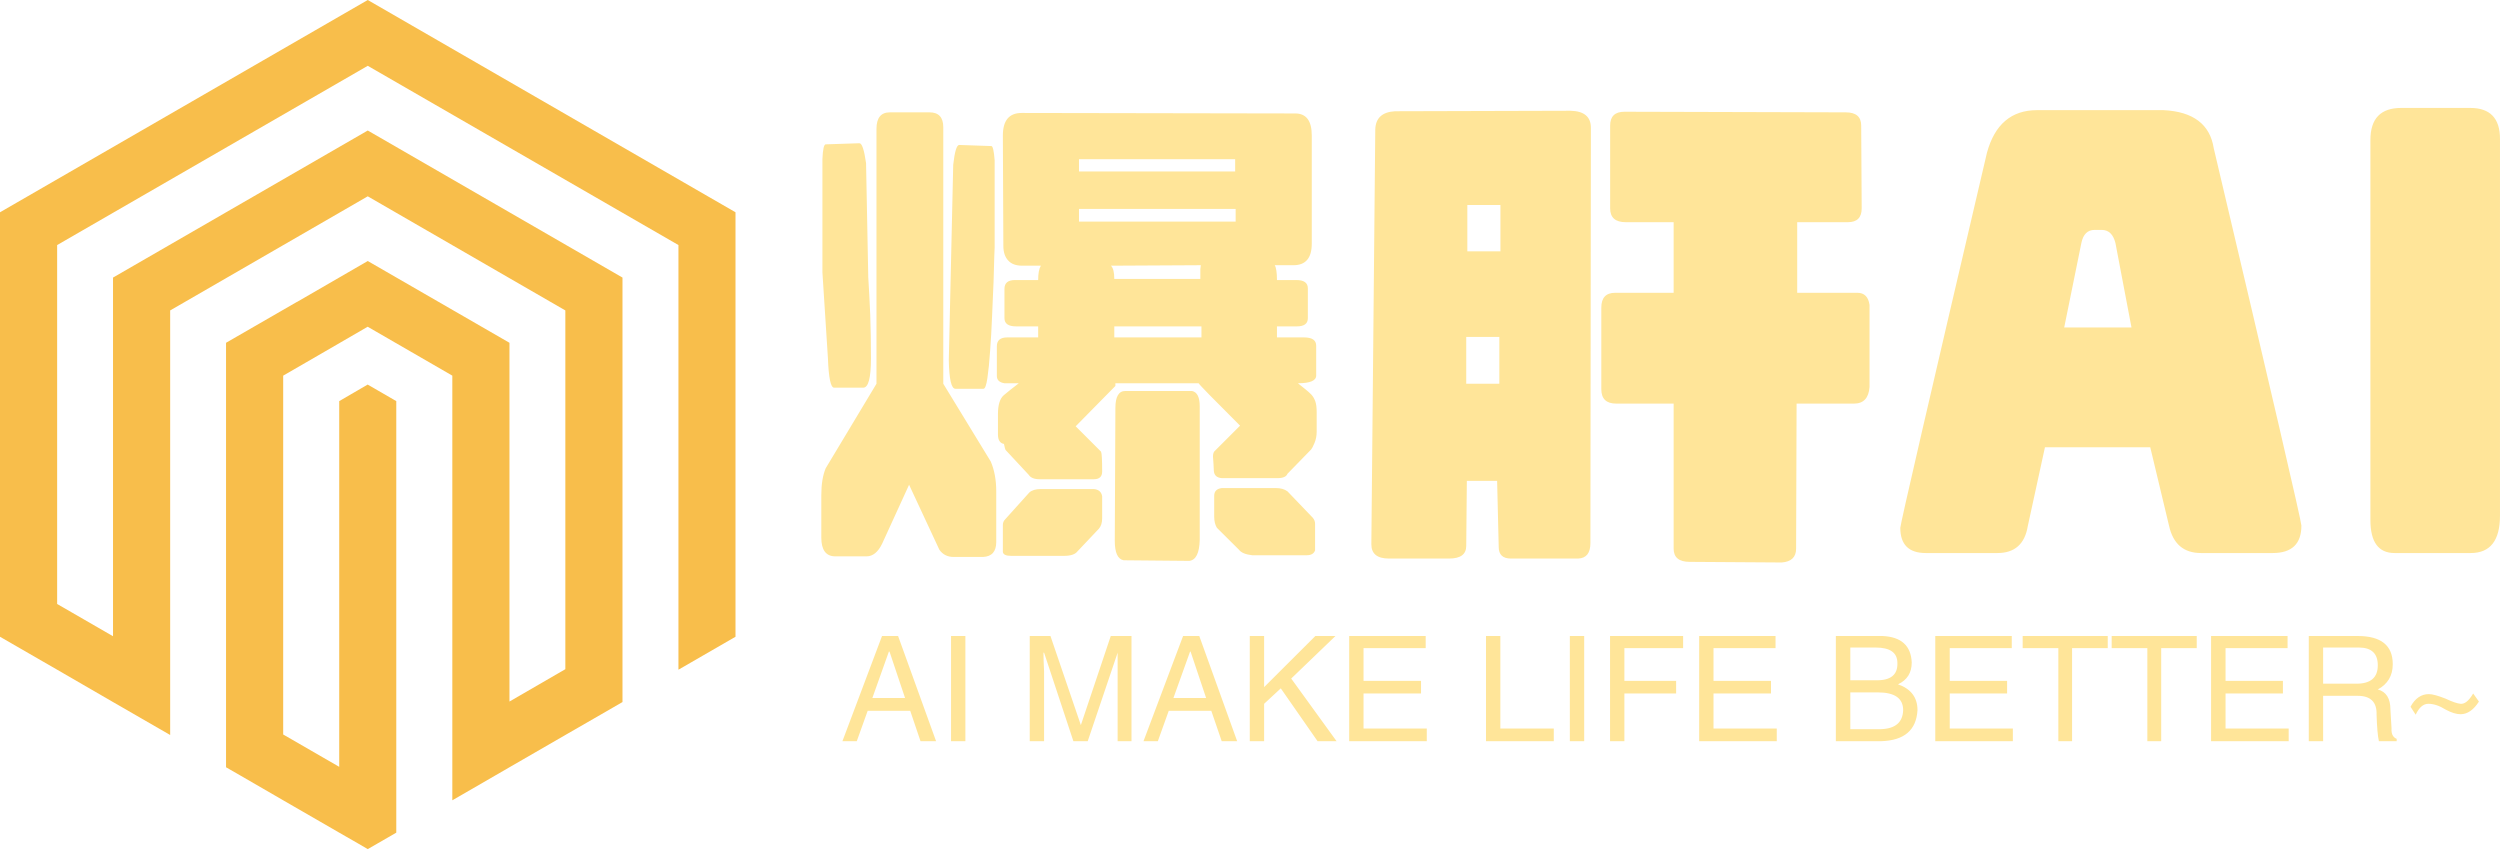
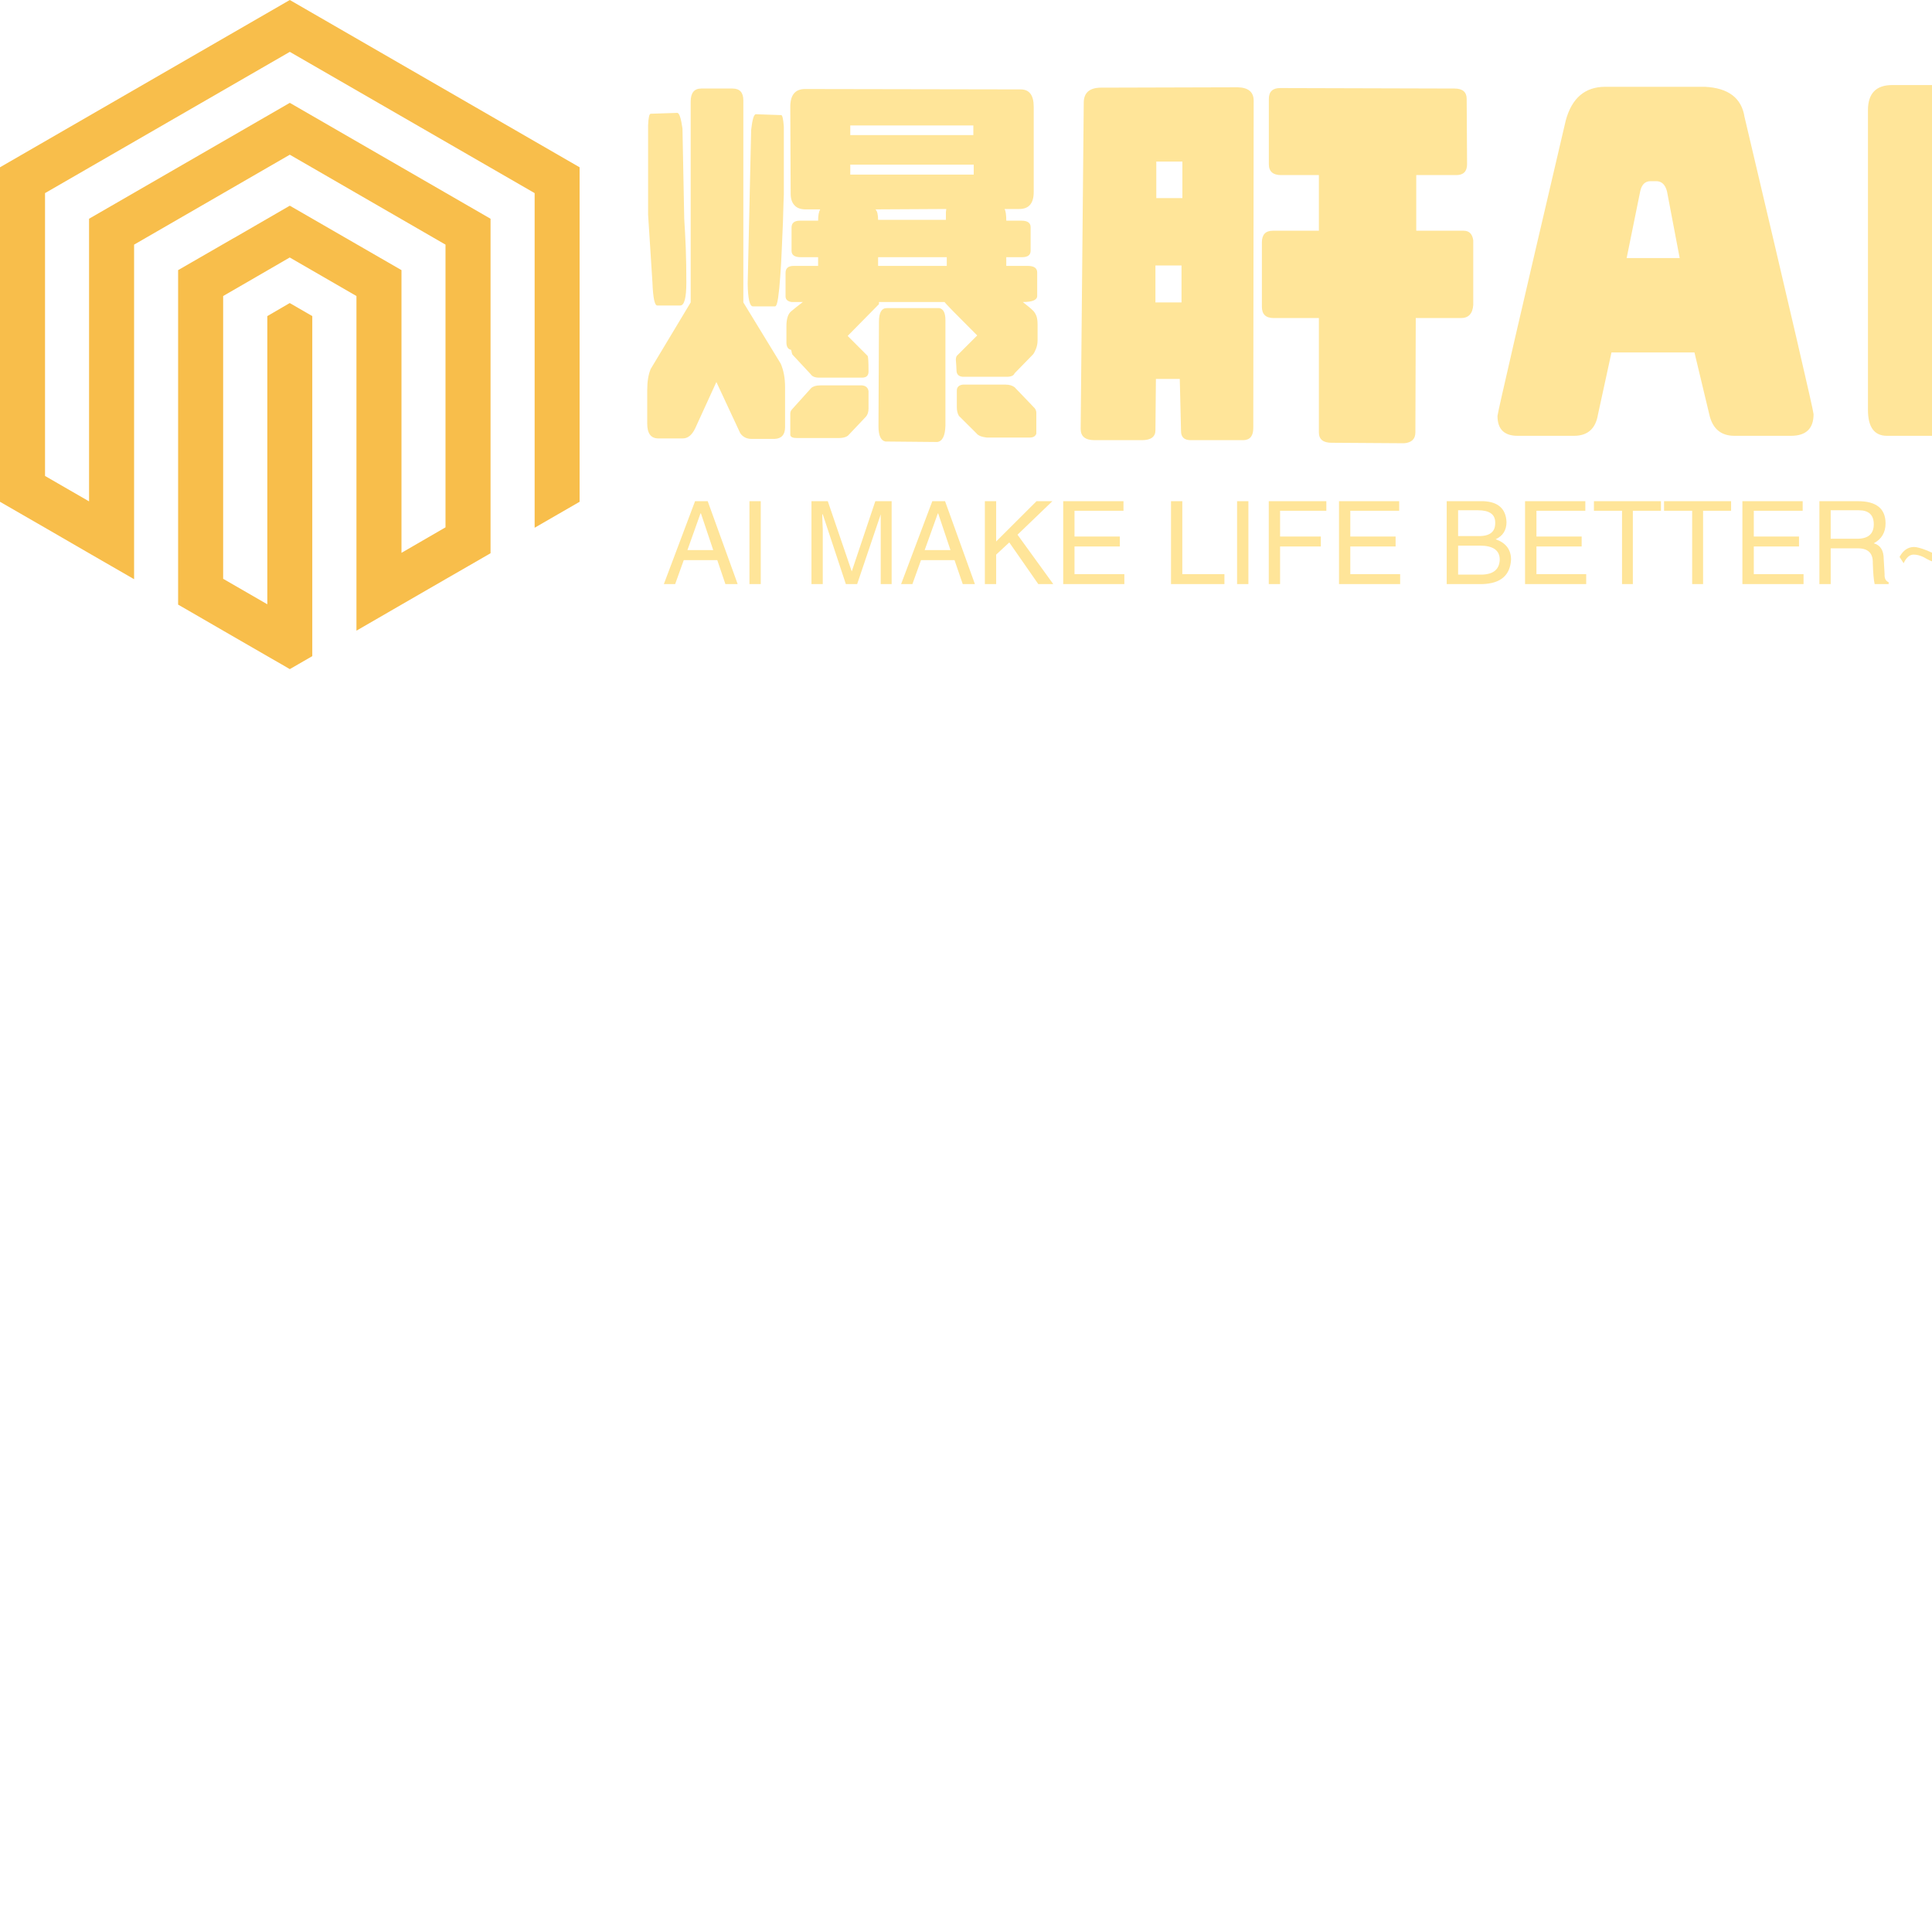
- <svg xmlns="http://www.w3.org/2000/svg" data-v-0dd9719b="" version="1.0" preserveAspectRatio="xMidYMid meet" color-interpolation-filters="sRGB" style="margin: auto;">
+ <svg xmlns="http://www.w3.org/2000/svg" data-v-0dd9719b="" version="1.0" viewBox="0,0,200,200" preserveAspectRatio="xMidYMid meet" color-interpolation-filters="sRGB" style="margin: auto;">
  <g data-v-0dd9719b="" fill="#ffe599" class="icon-text-wrapper icon-svg-group iconsvg">
    <g class="iconsvg-imagesvg" transform="translate(0,0)">
      <g>
        <rect fill="#ffe599" fill-opacity="0" stroke-width="2" x="0" y="0" width="60" height="69.268" class="image-rect" />
        <svg filter="url(#colors1490283704)" x="0" y="0" width="60" height="69.268" filtersec="colorsf863956420" class="image-svg-svg primary" style="overflow: visible;">
          <svg viewBox="0 0 86.62 100">
            <path fill="#333" d="M79.9 78.87l6.72-3.88V25L43.31 0 0 25v49.99l4.75 2.74 1.98 1.14 6.58 3.81 6.73 3.88v-50l23.27-13.44 23.27 13.44v42.25L60 82.62V40.37l-16.69-9.63-8.33 4.82h-.02l-8.34 4.81v49.99l1.72.99 5.01 2.9 6.6 3.81 2.16 1.24 1.2.7 3.36-1.94V47.24l-3.37-1.95-3.35 1.95v43.07l-6.6-3.81V44.24l4.98-2.88 4.97-2.88 9.97 5.76V94.25l2.91-1.68L60 90.36l6.58-3.8 3.37-1.94 3.36-1.94V32.69l-30-17.32-30 17.32v42.24l-6.58-3.8V28.86L43.31 7.75 79.9 28.86v50.01z">
            </path>
          </svg>
        </svg>
        <defs>
          <filter id="colors1490283704">
            <feColorMatrix type="matrix" values="0 0 0 0 0.973  0 0 0 0 0.746  0 0 0 0 0.293  0 0 0 1 0" class="icon-fecolormatrix" />
          </filter>
          <filter id="colorsf863956420">
            <feColorMatrix type="matrix" values="0 0 0 0 0.996  0 0 0 0 0.996  0 0 0 0 0.996  0 0 0 1 0" class="icon-fecolormatrix" />
          </filter>
          <filter id="colorsb8362065433">
            <feColorMatrix type="matrix" values="0 0 0 0 0  0 0 0 0 0  0 0 0 0 0  0 0 0 1 0" class="icon-fecolormatrix">
            </feColorMatrix>
          </filter>
        </defs>
      </g>
    </g>
    <g transform="translate(67,8.80497)">
      <g data-gra="path-name" fill-rule="" class="tp-name iconsvg-namesvg" transform="translate(0,0)">
        <g transform="scale(1)">
          <g>
            <path d="M15.48 2.16L15.48 2.16 13.09 2.16Q12.33 2.16 11.92 1.57L11.92 1.57 9.45-3.73 7.25 1.08Q6.75 2.11 5.98 2.11L5.98 2.11 3.38 2.11Q2.29 2.07 2.29 0.58L2.29 0.58 2.29-2.88Q2.29-4.23 2.65-5.08L2.65-5.08 6.79-11.97 6.79-32.76Q6.79-34.11 7.88-34.11L7.88-34.11 11.12-34.11Q12.24-34.11 12.24-32.89L12.24-32.89 12.24-11.97 16.11-5.63Q16.56-4.59 16.56-3.19L16.56-3.19 16.56 0.94Q16.56 2.11 15.48 2.16ZM23.31-25.2L36.09-25.2 36.09-26.23 23.31-26.23 23.31-25.2ZM26.19-15.75L33.3-15.75 33.3-16.65 26.19-16.65 26.19-15.75ZM23.31-29.29L36.05-29.29 36.05-30.29 23.31-30.29 23.31-29.29ZM32.31 2.48L32.31 2.48 26.95 2.43Q26.23 2.29 26.23 0.85L26.23 0.85 26.28-9.99Q26.28-11.38 27.09-11.38L27.09-11.38 32.53-11.38Q33.16-11.25 33.16-10.13L33.16-10.13 33.16 0.77Q33.12 2.38 32.31 2.48ZM41.89 2.02L41.89 2.02 37.44 2.02Q36.63 1.93 36.36 1.57L36.36 1.57 34.56-0.22Q34.34-0.58 34.34-1.13L34.34-1.13 34.34-2.83Q34.34-3.38 34.96-3.46L34.96-3.46 39.38-3.46Q39.96-3.46 40.32-3.19L40.32-3.19 42.39-1.03Q42.57-0.81 42.57-0.54L42.57-0.54 42.57 1.62Q42.43 2.02 41.89 2.02ZM26.19-20.52L33.21-20.52 33.21-21.33 33.25-21.64 25.92-21.6Q26.19-21.33 26.19-20.52L26.19-20.52ZM24.52-4.18L24.52-4.18 20.11-4.18Q19.44-4.18 19.21-4.54L19.21-4.54 17.32-6.57Q17.28-6.61 17.19-7.06L17.19-7.06Q16.7-7.15 16.7-7.83L16.7-7.83 16.7-9.49Q16.7-10.62 17.17-11.03 17.64-11.43 18.4-12.01L18.4-12.01 17.23-12.01Q16.61-12.11 16.61-12.6L16.61-12.6 16.61-15.03Q16.61-15.75 17.46-15.75L17.46-15.75 19.98-15.75 19.98-16.65 18.18-16.65Q17.23-16.65 17.23-17.32L17.23-17.32 17.23-19.71Q17.23-20.43 18.09-20.43L18.09-20.43 19.98-20.43Q19.98-21.24 20.2-21.6L20.2-21.6 18.68-21.6Q17.91-21.6 17.53-22.03 17.14-22.45 17.14-23.22L17.14-23.22 17.1-32.22Q17.1-34.06 18.63-34.06L18.63-34.06 40.95-34.02Q42.3-34.02 42.3-32.22L42.3-32.22 42.3-23.4Q42.3-21.64 40.81-21.64L40.81-21.64 39.28-21.64Q39.46-21.33 39.46-20.43L39.46-20.43 41.04-20.43Q41.98-20.43 41.98-19.75L41.98-19.75 41.98-17.32Q41.98-16.65 41.09-16.65L41.09-16.65 39.46-16.65 39.46-15.75 41.67-15.75Q42.66-15.75 42.66-15.07L42.66-15.07 42.66-12.64Q42.66-12.01 41.17-12.01L41.17-12.01Q41.49-11.74 41.78-11.52 42.07-11.29 42.28-11.07 42.48-10.84 42.59-10.53 42.7-10.21 42.7-9.67L42.7-9.67 42.7-8.05Q42.7-7.56 42.52-7.13 42.34-6.71 42.25-6.61L42.25-6.61 40.32-4.63Q40.18-4.27 39.51-4.27L39.51-4.27 34.96-4.27Q34.34-4.32 34.31-4.88 34.29-5.44 34.24-6.03L34.24-6.03Q34.24-6.39 34.42-6.52L34.42-6.52 36.45-8.55Q33.16-11.83 33.07-12.01L33.07-12.01 26.28-12.01 26.28-11.79 23.04-8.5 25.11-6.43Q25.2-6.25 25.2-4.81L25.2-4.81Q25.2-4.18 24.52-4.18ZM22.09 2.07L22.09 2.07 17.77 2.07Q17.14 2.07 17.1 1.75L17.1 1.75 17.1-0.45Q17.1-0.72 17.28-0.9L17.28-0.9 19.26-3.1Q19.57-3.38 20.2-3.38L20.2-3.38 24.52-3.38Q25.11-3.33 25.2-2.79L25.2-2.79 25.2-0.99Q25.2-0.45 24.93-0.14L24.93-0.14 23.18 1.71Q22.9 2.07 22.09 2.07ZM15.52-11.56L15.52-11.56 13.23-11.56Q12.73-11.56 12.69-13.9L12.69-13.9 13.05-29.83Q13.23-31.45 13.54-31.45L13.54-31.45 16.16-31.36Q16.34-31.36 16.43-30.2L16.43-30.2 16.43-23.04Q16.43-23.13 16.4-22.34 16.38-21.55 16.34-20.27 16.29-18.99 16.22-17.48 16.16-15.97 16.06-14.65 15.97-13.32 15.84-12.44 15.71-11.56 15.52-11.56ZM5.71-11.65L5.71-11.65 3.33-11.65Q2.92-11.65 2.83-14.04L2.83-14.04 2.38-21.06 2.38-30.29Q2.43-31.5 2.65-31.5L2.65-31.5 5.4-31.59Q5.71-31.59 5.94-29.97L5.94-29.97 6.12-20.65Q6.21-19.26 6.28-17.62 6.34-15.97 6.34-14.04L6.34-14.04Q6.34-11.65 5.71-11.65ZM80.64 2.61L80.64 2.61 73.13 2.56Q71.82 2.56 71.82 1.48L71.82 1.48 71.82-10.35 67.14-10.35Q65.92-10.35 65.92-11.52L65.92-11.52 65.92-18.18Q65.92-19.39 67.05-19.39L67.05-19.39 71.82-19.39 71.82-25.15 67.91-25.15Q66.64-25.15 66.64-26.28L66.64-26.28 66.64-33.03Q66.64-34.16 67.81-34.16L67.81-34.16 85.86-34.11Q87.12-34.11 87.12-33.03L87.12-33.03 87.16-26.28Q87.16-25.15 86.04-25.15L86.04-25.15 81.9-25.15 81.9-19.39 86.81-19.39Q87.66-19.39 87.8-18.4L87.8-18.4 87.8-11.7Q87.7-10.35 86.53-10.35L86.53-10.35 81.85-10.35 81.81 1.48Q81.81 2.52 80.64 2.61ZM54.99-22.77L57.69-22.77 57.69-26.55 54.99-26.55 54.99-22.77ZM64.03 2.29L64.03 2.29 58.55 2.29Q57.55 2.29 57.55 1.35L57.55 1.35 57.42-4.05 54.95-4.05 54.9 1.26Q54.9 2.29 53.5 2.29L53.5 2.29 48.6 2.29Q47.16 2.29 47.16 1.13L47.16 1.13 47.48-32.71Q47.52-34.11 49.09-34.2L49.09-34.2 63.41-34.24Q65.07-34.2 65.07-32.85L65.07-32.85 65.03 1.03Q65.03 2.25 64.03 2.29ZM54.9-11.97L57.6-11.97 57.6-15.79 54.9-15.79 54.9-11.97ZM120.69 1.84L120.69 1.84 114.84 1.84Q112.72 1.84 112.23-0.4L112.23-0.4 110.7-6.79 102.11-6.79 100.71-0.36Q100.35 1.84 98.23 1.84L98.23 1.84 92.39 1.84Q90.31 1.84 90.31-0.22L90.31-0.22Q90.31-0.63 97.38-30.82L97.38-30.82Q98.33-34.29 101.47-34.29L101.47-34.29 111.78-34.29Q115.42-34.11 115.88-31.18L115.88-31.18Q123.03-0.9 123.03-0.4L123.03-0.4Q123.03 1.84 120.69 1.84ZM103.68-16.56L109.17-16.56 107.86-23.45Q107.59-24.52 106.74-24.52L106.74-24.52 106.16-24.52Q105.3-24.52 105.08-23.45L105.08-23.45 103.68-16.56ZM139.23-31.95L139.23-1.21Q139.23 1.84 136.84 1.84L136.84 1.84 130.63 1.84Q128.66 1.84 128.66-0.85L128.66-0.85 128.66-31.86Q128.66-34.47 131.17-34.47L131.17-34.47 136.8-34.47Q139.23-34.47 139.23-31.95L139.23-31.95Z" transform="translate(-2.29, 34.47)" />
          </g>
        </g>
      </g>
      <g data-gra="path-slogan" fill-rule="" class="tp-slogan iconsvg-slogansvg" fill="#ffe599" transform="translate(1.720001,43.08)">
        <rect width="0" />
        <rect x="136.5" width="0" />
        <g transform="translate(0,0)">
          <g transform="scale(1)">
            <path d="M6.56 0L5.72-2.48L2.25-2.48L1.36 0L0.19 0L3.42-8.58L4.73-8.58L7.83 0L6.56 0ZM3.98-7.31L2.63-3.52L5.30-3.52L4.03-7.31L3.98-7.31ZM9.05-8.58L10.22-8.58L10.22 0L9.05 0L9.05-8.58ZM23.77-8.58L23.77 0L22.64 0L22.64-5.06Q22.64-5.77 22.64-7.22L22.64-7.22L20.20 0L19.03 0L16.64-7.22L16.59-7.22Q16.59-6.70 16.64-5.67L16.64-5.67Q16.64-5.16 16.64-5.06L16.64-5.06L16.64 0L15.47 0L15.47-8.58L17.16-8.58L19.64-1.31L22.08-8.58L23.77-8.58ZM31.13 0L30.28-2.48L26.81-2.48L25.92 0L24.75 0L27.98-8.58L29.30-8.58L32.39 0L31.13 0ZM28.55-7.31L27.19-3.52L29.86-3.52L28.59-7.31L28.55-7.31ZM35.95-4.31L34.59-3.05L34.59 0L33.42 0L33.42-8.58L34.59-8.58L34.59-4.41L38.77-8.58L40.41-8.58L36.80-5.11L40.50 0L38.95 0L35.95-4.31ZM42.70-1.03L47.86-1.03L47.86 0L41.53 0L41.53-8.58L47.77-8.58L47.77-7.59L42.70-7.59L42.70-4.92L47.39-4.92L47.39-3.89L42.70-3.89L42.70-1.03ZM52.69-8.58L53.86-8.58L53.86-1.03L58.22-1.03L58.22 0L52.69 0L52.69-8.58ZM59.53-8.58L60.70-8.58L60.70 0L59.53 0L59.53-8.58ZM68.20-3.89L63.98-3.89L63.98 0L62.81 0L62.81-8.58L68.77-8.58L68.77-7.59L63.98-7.59L63.98-4.92L68.20-4.92L68.20-3.89ZM71.25-1.03L76.41-1.03L76.41 0L70.08 0L70.08-8.58L76.31-8.58L76.31-7.59L71.25-7.59L71.25-4.92L75.94-4.92L75.94-3.89L71.25-3.89L71.25-1.03ZM84.47-7.64L82.41-7.64L82.41-4.97L84.47-4.97Q86.30-4.92 86.25-6.38L86.25-6.38Q86.25-7.64 84.47-7.64L84.47-7.64ZM84.94 0L81.23 0L81.23-8.58L85.03-8.58Q87.33-8.48 87.42-6.42L87.42-6.42Q87.42-5.16 86.30-4.64L86.30-4.64Q87.89-4.08 87.89-2.53L87.89-2.53Q87.75-0.09 84.94 0L84.94 0ZM84.66-3.98L82.41-3.98L82.41-0.98L84.89-0.98Q86.67-1.03 86.72-2.53L86.72-2.53Q86.72-3.98 84.66-3.98L84.66-3.98ZM90.52-1.03L95.67-1.03L95.67 0L89.34 0L89.34-8.58L95.58-8.58L95.58-7.59L90.52-7.59L90.52-4.92L95.20-4.92L95.20-3.89L90.52-3.89L90.52-1.03ZM99.38-7.59L96.47-7.59L96.47-8.58L103.41-8.58L103.41-7.59L100.50-7.59L100.50 0L99.38 0L99.38-7.59ZM106.64-7.59L103.73-7.59L103.73-8.58L110.67-8.58L110.67-7.59L107.77-7.59L107.77 0L106.64 0L106.64-7.59ZM113.02-1.03L118.17-1.03L118.17 0L111.84 0L111.84-8.58L118.08-8.58L118.08-7.59L113.02-7.59L113.02-4.92L117.70-4.92L117.70-3.89L113.02-3.89L113.02-1.03ZM123.80-3.70L120.98-3.70L120.98 0L119.81 0L119.81-8.58L123.80-8.58Q126.66-8.58 126.66-6.28L126.66-6.28Q126.66-4.88 125.44-4.22L125.44-4.22Q126.47-3.94 126.47-2.58L126.47-2.58L126.56-1.03Q126.52-0.38 126.98-0.19L126.98-0.19L126.98 0L125.53 0Q125.39-0.61 125.34-2.16L125.34-2.16Q125.39-3.70 123.80-3.70L123.80-3.70ZM123.89-7.64L120.98-7.64L120.98-4.69L123.70-4.69Q125.44-4.69 125.44-6.19L125.44-6.19Q125.44-7.64 123.89-7.64L123.89-7.64ZM133.22-3.89L133.22-3.89L133.69-3.23Q133.03-2.20 132.19-2.20L132.19-2.20Q131.67-2.20 130.97-2.58L130.97-2.58Q130.22-3.05 129.56-3.05L129.56-3.05Q128.95-3.05 128.53-2.16L128.53-2.16L128.11-2.81Q128.67-3.84 129.61-3.84L129.61-3.84Q130.03-3.84 130.97-3.47L130.97-3.47Q131.77-3.09 132.19-3.05L132.19-3.05Q132.70-3 133.22-3.89Z" transform="translate(-0.1875, 8.578125)" />
          </g>
        </g>
      </g>
    </g>
  </g>
  <defs v-gra="od" />
</svg>
